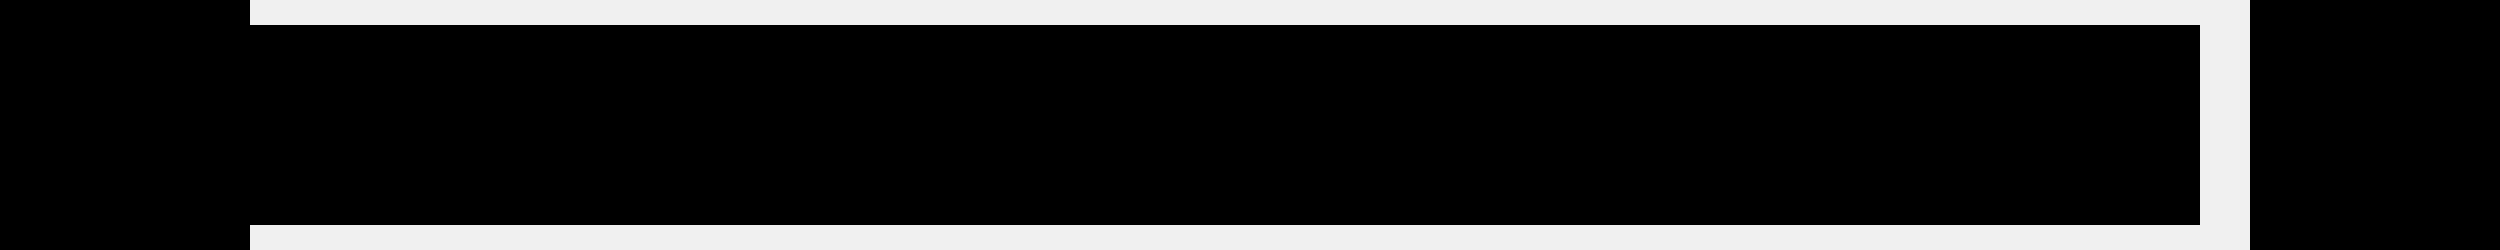
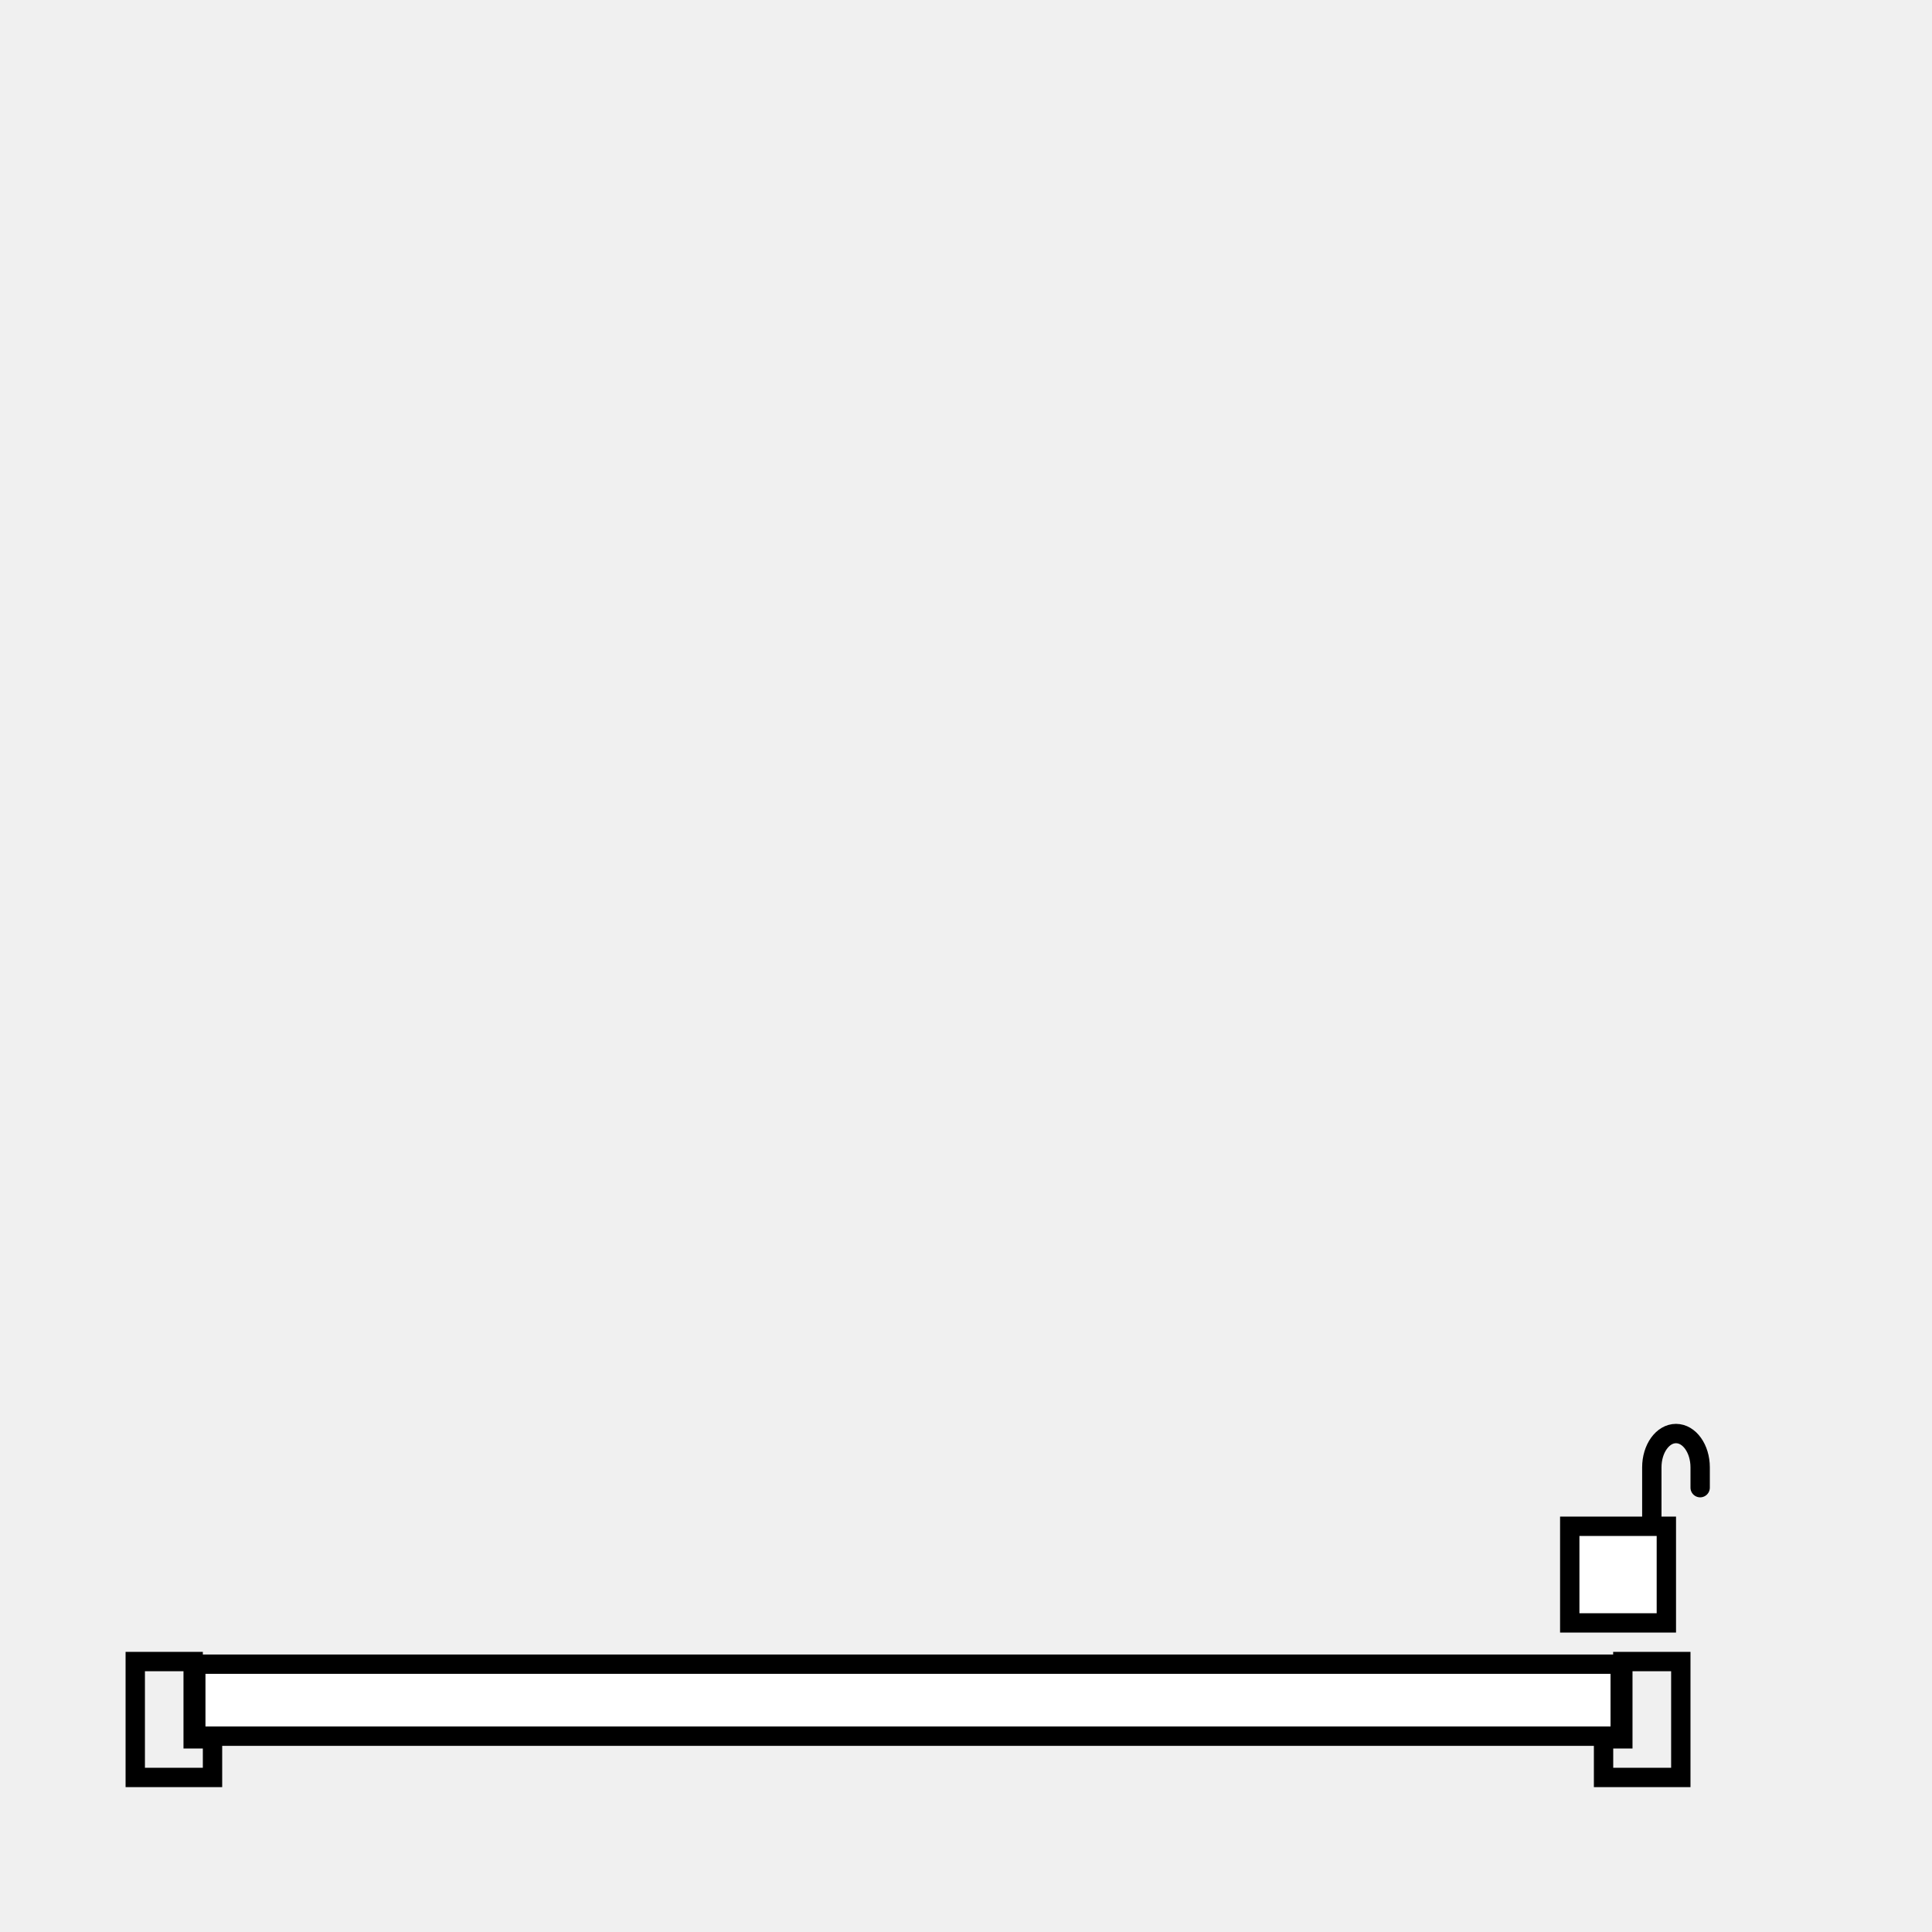
- <svg xmlns="http://www.w3.org/2000/svg" width="100" height="10">
-   <rect width="10" height="10" fill="black" />
-   <rect width="10" height="10" fill="black" x="90" />
-   <g transform="translate(10,9) rotate(0)">
-     <rect width="78" height="8" y="-8" fill="black" />
+ <svg xmlns="http://www.w3.org/2000/svg" xmlns:xlink="http://www.w3.org/1999/xlink" id="svg8" version="1.1" viewBox="0 0 100 100" height="100" width="100">
+   <defs id="defs2">
+     <linearGradient id="linearGradient4539">
+       <stop id="stop4535" offset="0" style="stop-color:#00ff00;stop-opacity:0.5;" />
+       <stop id="stop4537" offset="1" style="stop-color:#00ff00;stop-opacity:0" />
+     </linearGradient>
+     <linearGradient gradientUnits="userSpaceOnUse" y2="5291.339" x2="5291.339" y1="188.976" x1="188.976" id="linearGradient4541" xlink:href="#linearGradient4539" />
+     <linearGradient xlink:href="#linearGradient4539" id="linearGradient4561" gradientUnits="userSpaceOnUse" x1="188.976" y1="188.976" x2="5291.339" y2="5291.339" gradientTransform="matrix(1,0,0,1.000172,-2.1257415e-4,-1.29835)" />
+   </defs>
+   <g transform="matrix(3.779528,0,0,3.780177,2.405043,-842.6822)" id="layer1">
+     <rect style="fill:#ffffff;fill-opacity:1;stroke:#000000;stroke-width:0.265;stroke-linecap:round;stroke-miterlimit:4;stroke-dasharray:none;stroke-dashoffset:0;stroke-opacity:1" id="rect870" width="19.507" height="0.986" x="2.045" y="245.708" />
+     <path style="fill:none;fill-rule:evenodd;stroke:#000000;stroke-width:0.265;stroke-linecap:butt;stroke-linejoin:miter;stroke-opacity:1;stroke-miterlimit:4;stroke-dasharray:none" d="m 2.009,245.672 v 1.058 h 0.265 v 0.529 H 1.216 v -1.587 z" id="path896" />
+     <path style="fill:none;fill-rule:evenodd;stroke:#000000;stroke-width:0.265;stroke-linecap:butt;stroke-linejoin:miter;stroke-opacity:1;stroke-miterlimit:4;stroke-dasharray:none" d="m 21.324,246.73 v 0.529 h 1.058 v -1.587 h -0.794 v 1.058 z" id="path898" />
+     <g id="g3832">
+       <path id="path3827" d="m 22.647,243.291 v -0.278 c 0,-0.256 -0.148,-0.463 -0.331,-0.463 -0.183,0 -0.331,0.207 -0.331,0.463 v 0.926" style="fill:none;fill-opacity:1;stroke:#000000;stroke-width:0.265;stroke-linecap:round;stroke-miterlimit:4;stroke-dasharray:none;stroke-dashoffset:0;stroke-opacity:1" />
+       <rect y="243.82" x="20.861" height="1.323" width="1.323" id="rect3825" style="fill:#ffffff;fill-opacity:1;stroke:#000000;stroke-width:0.265;stroke-linecap:round;stroke-miterlimit:4;stroke-dasharray:none;stroke-dashoffset:0;stroke-opacity:1" />
+     </g>
  </g>
</svg>
